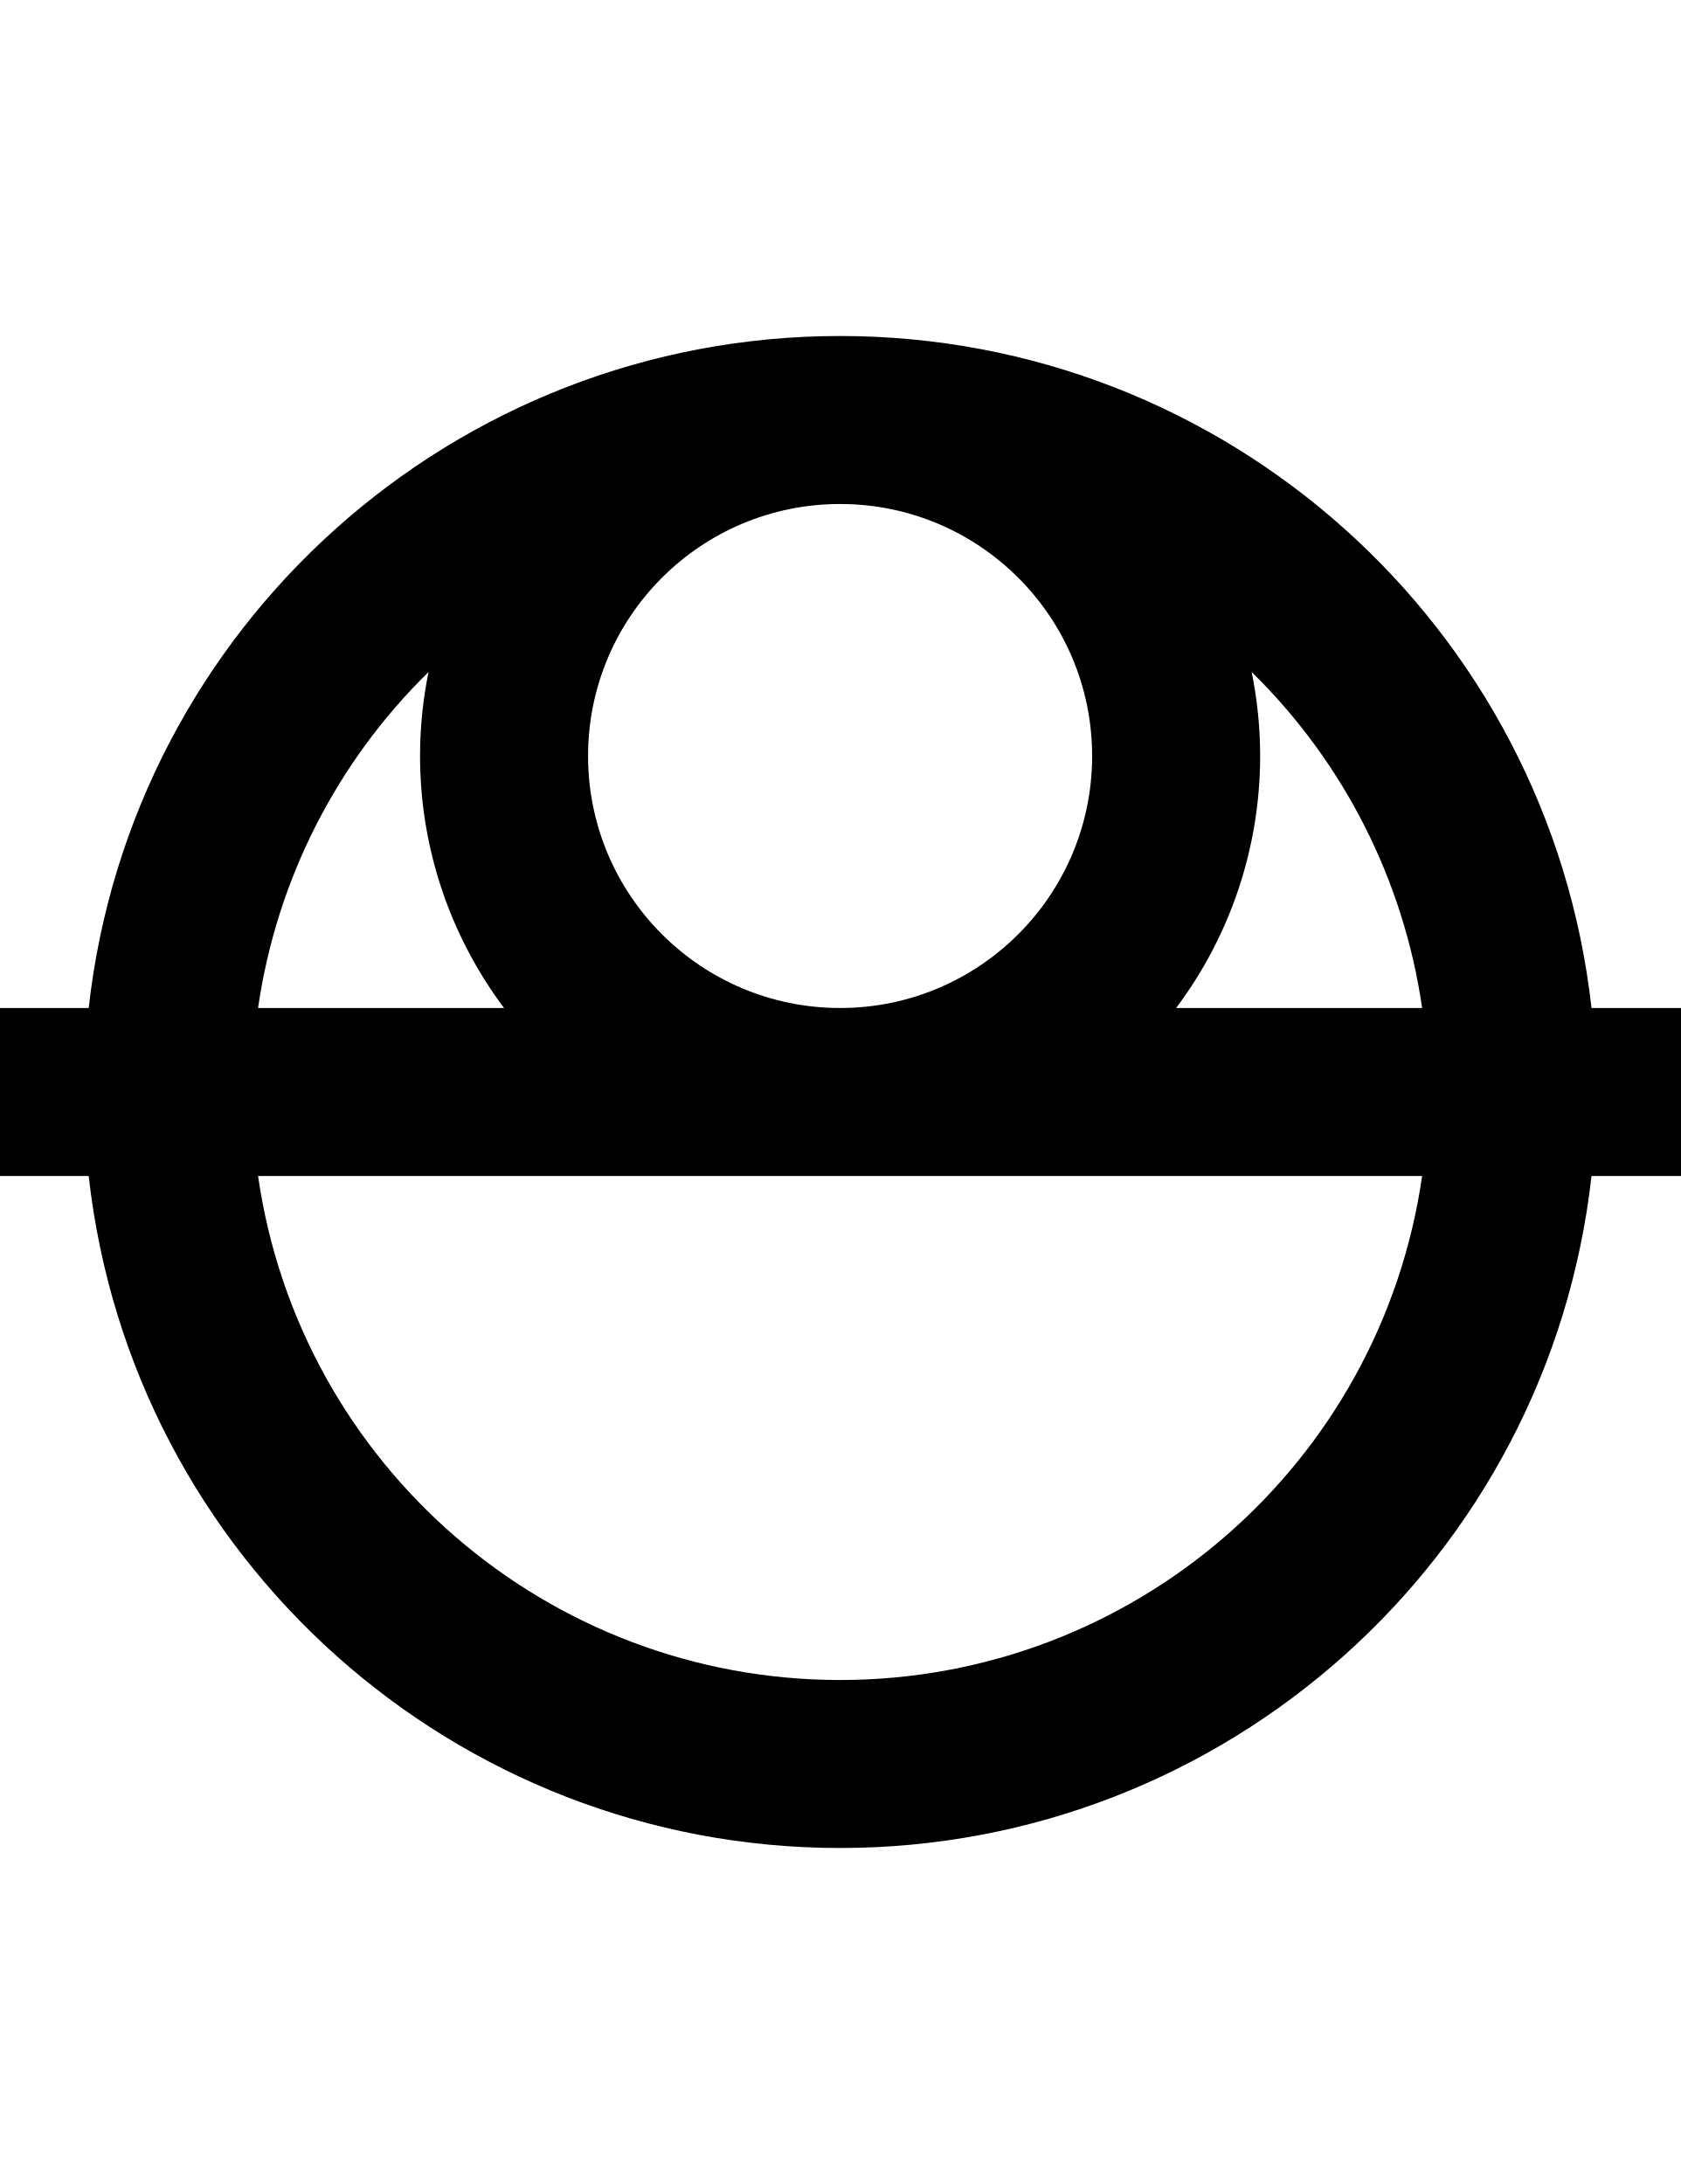
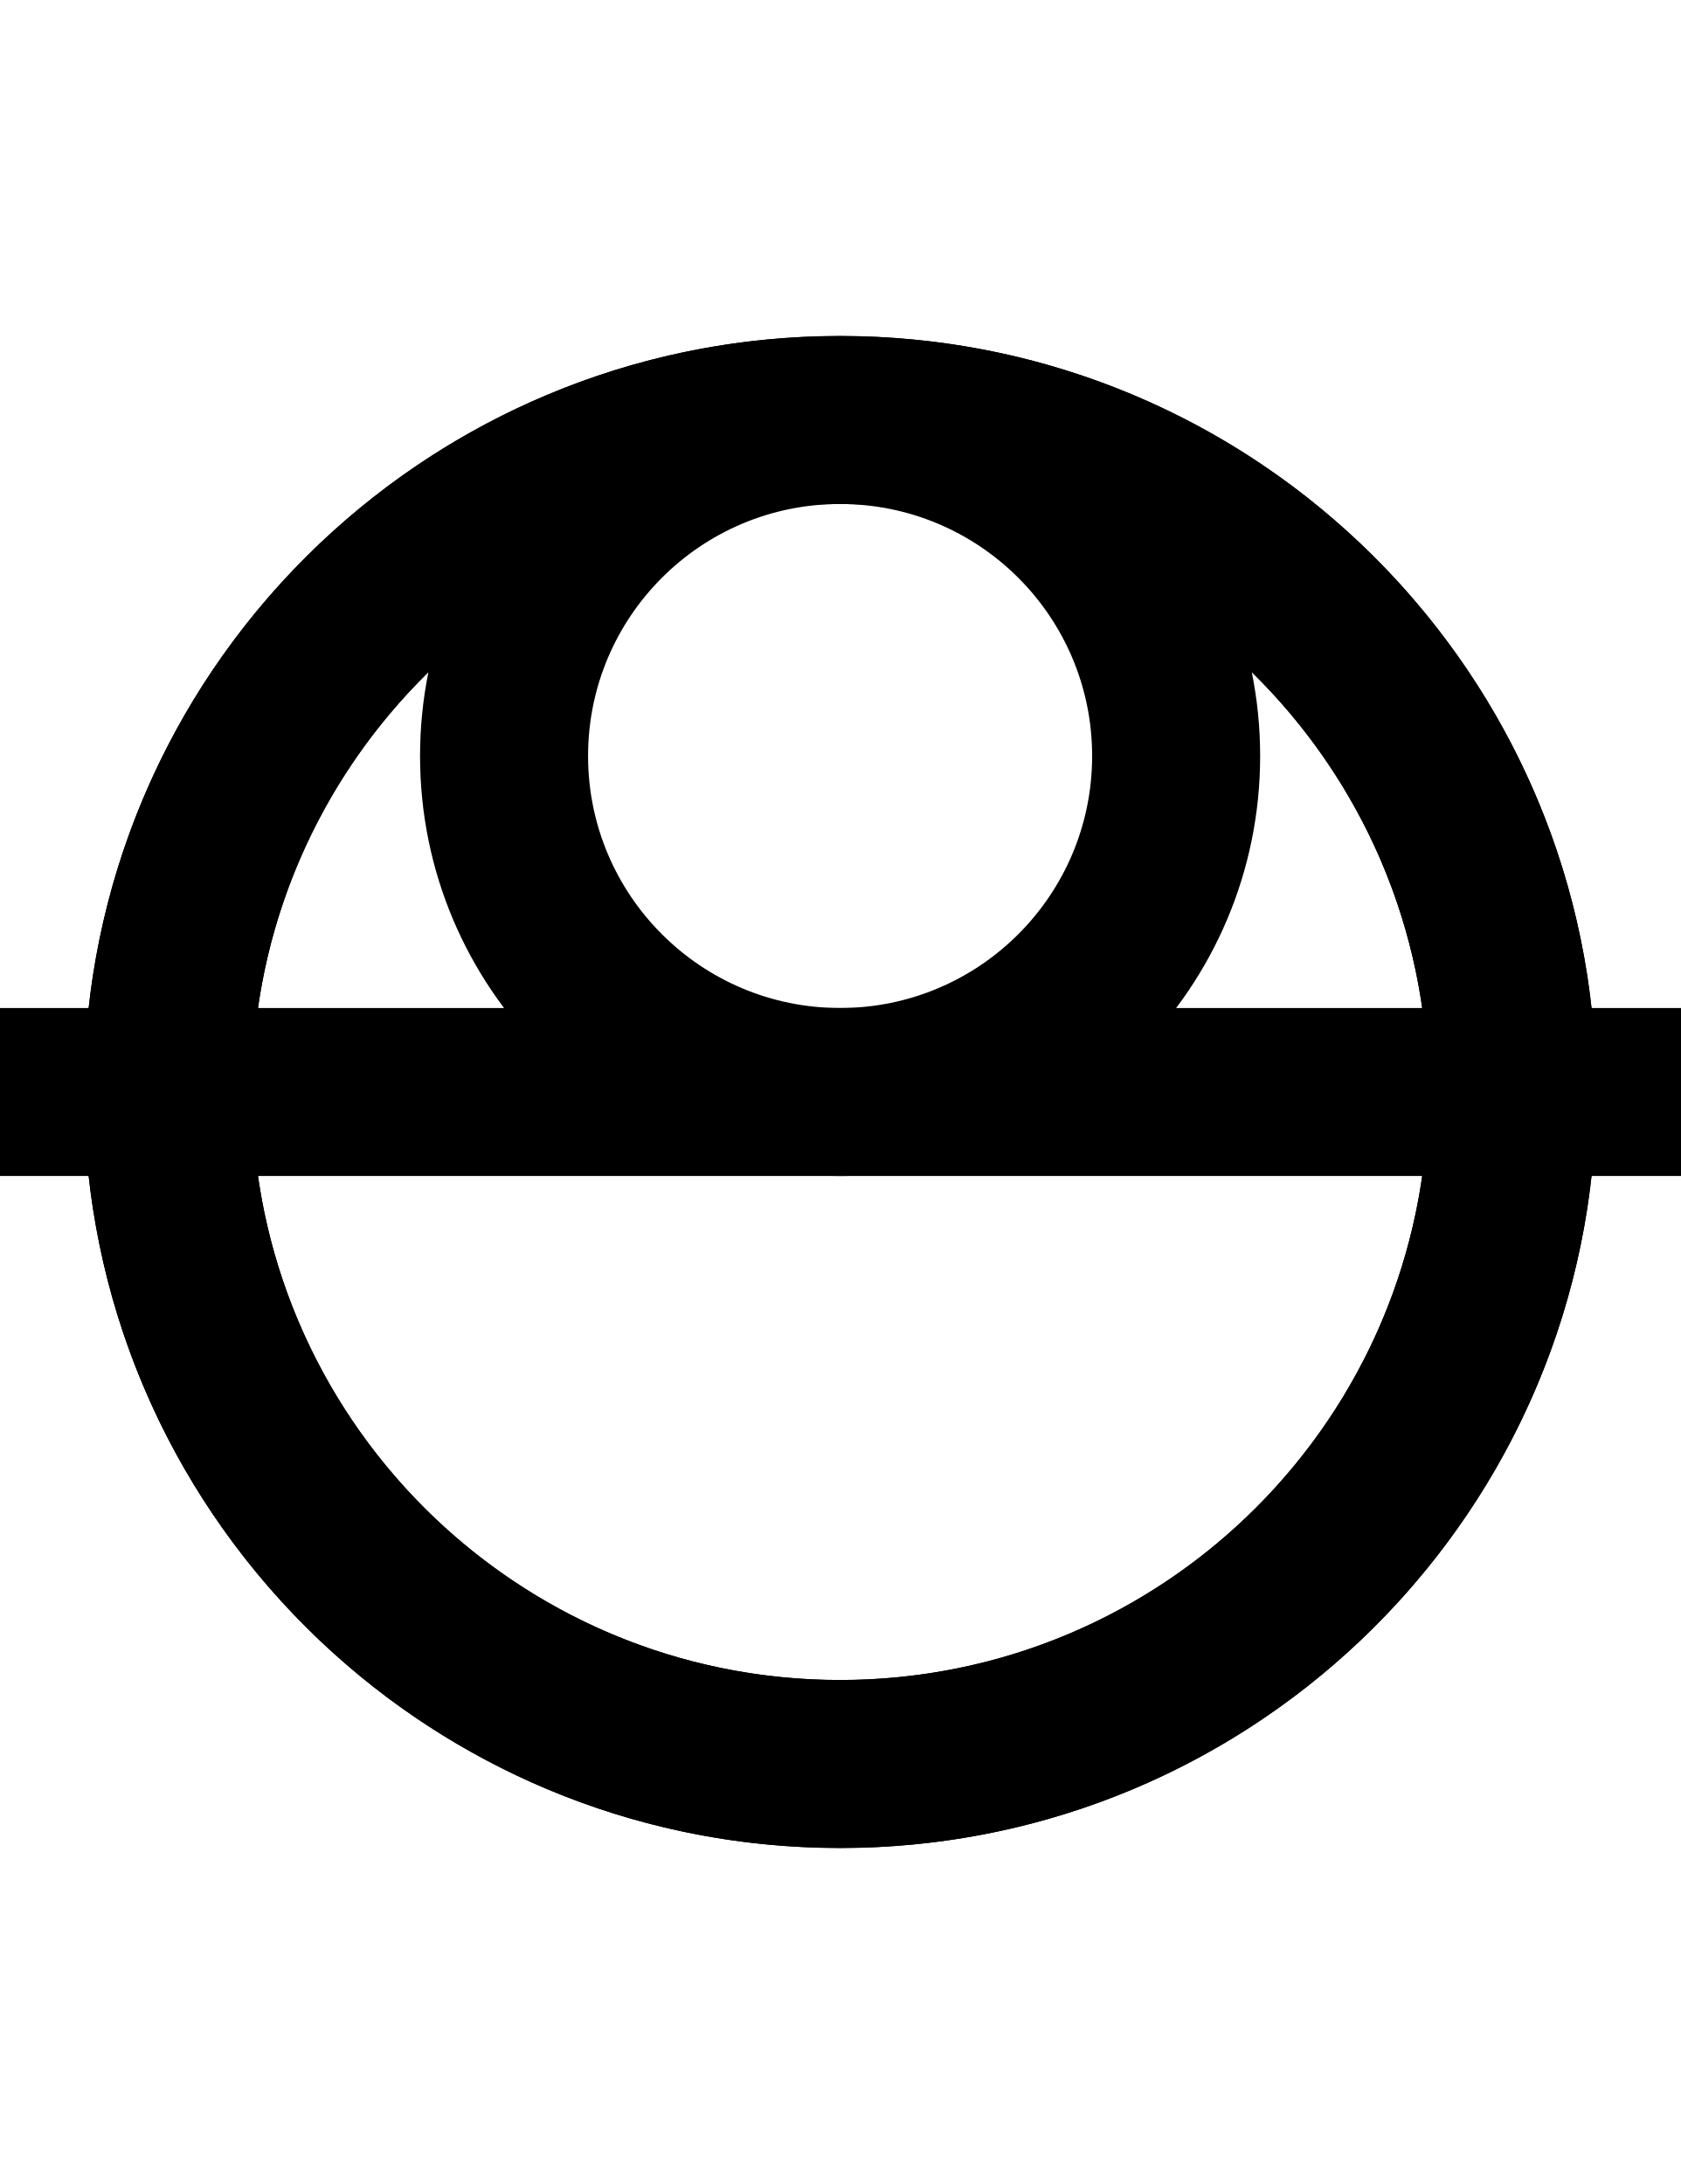
- <svg xmlns="http://www.w3.org/2000/svg" width="500" height="650" version="1.1" id="svg4">
-   <defs id="defs4" />
-   <path id="path9" style="fill:#000000" d="M 250 100 A 225 225 0 0 0 26.393 300 L 0 300 C -13.807 300 -25 311.193 -25 325 C -25 338.807 -13.807 350 0 350 L 26.393 350 A 225 225 0 0 0 250 550 A 225 225 0 0 0 473.607 350 L 500 350 C 513.807 350 525 338.807 525 325 C 525 311.193 513.807 300 500 300 L 473.607 300 A 225 225 0 0 0 250 100 z M 250 150 A 75 75 0 0 1 325 225 A 75 75 0 0 1 250 300 A 75 75 0 0 1 175 225 A 75 75 0 0 1 250 150 z M 127.525 200 A 125 125 0 0 0 125 225 A 125 125 0 0 0 150 300 L 76.795 300 A 175 175 0 0 1 127.525 200 z M 372.475 200 A 175 175 0 0 1 423.205 300 L 350 300 A 125 125 0 0 0 375 225 A 125 125 0 0 0 372.475 200 z M 76.795 350 L 423.205 350 A 175 175 0 0 1 250 500 A 175 175 0 0 1 76.795 350 z " />
+ <svg xmlns="http://www.w3.org/2000/svg" width="500" height="650">
+   <path d="M 250 100 C 125.736 100 25 200.736 25 325 C 25 449.264 125.736 550 250 550 C 365.814 550 461.191 462.499 473.627 350 L 500 350 C 513.807 350 525 338.807 525 325 C 525 311.193 513.807 300 500 300 L 473.627 300 C 461.191 187.501 365.814 100 250 100 z M 250 150 C 338.162 150 411.098 215.193 423.229 300 L 250 300 C 208.579 300 175 266.421 175 225 C 175 183.579 208.579 150 250 150 z M 127.494 200.031 C 125.858 208.1 125 216.449 125 225 C 125 294.036 180.964 350 250 350 L 423.229 350 C 411.098 434.807 338.162 500 250 500 C 153.35 500 75 421.65 75 325 C 75 276.048 95.099 231.792 127.494 200.031 z " />
+   <path d="M 250,100 C 374.264,100 475,200.736 475,325 475,449.264 374.264,550 250,550 134.186,550 38.809,462.499 26.373,350 H 0 c -13.807,0 -25,-11.193 -25,-25 0,-13.807 11.193,-25 25,-25 H 26.373 C 38.809,187.501 134.186,100 250,100 Z m 0,50 C 161.838,150 88.902,215.193 76.771,300 H 250 c 41.421,0 75,-33.579 75,-75 0,-41.421 -33.579,-75 -75,-75 z m 122.506,50.031 C 374.142,208.1 375,216.449 375,225 375,294.036 319.036,350 250,350 H 76.771 C 88.902,434.807 161.838,500 250,500 c 96.65,0 175,-78.35 175,-175 0,-48.952 -20.099,-93.208 -52.494,-124.969 z" />
</svg>
